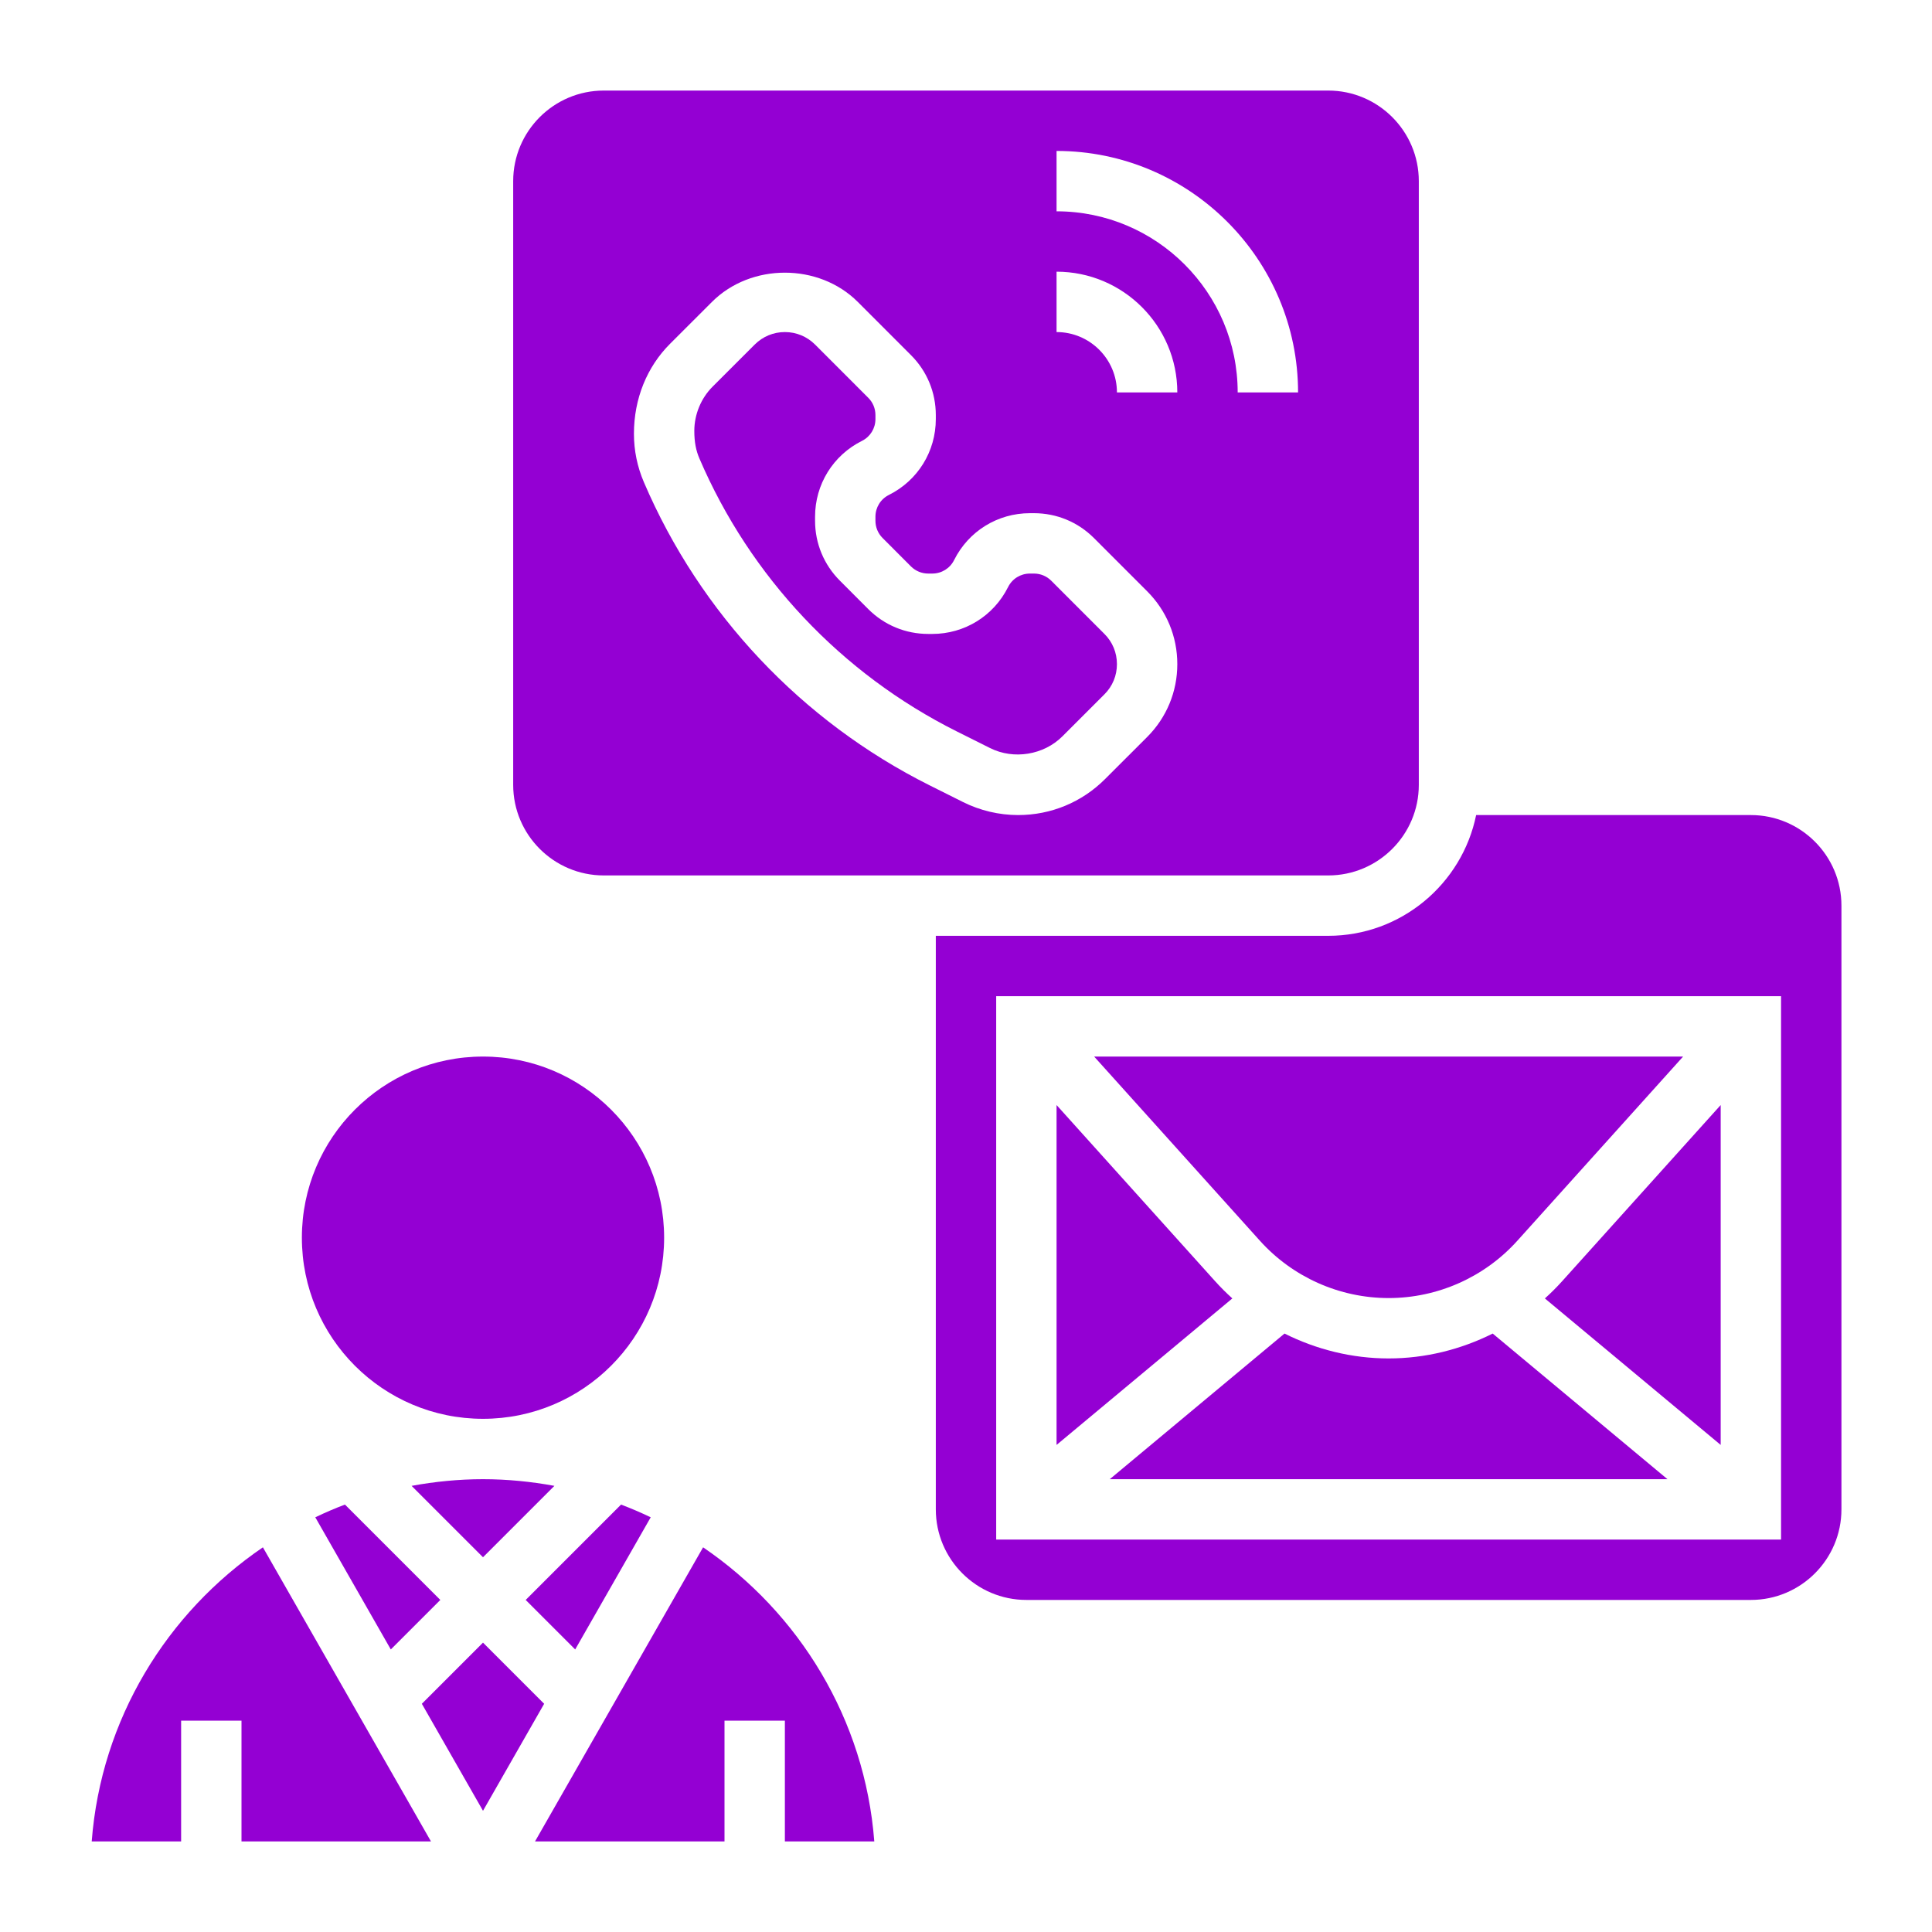
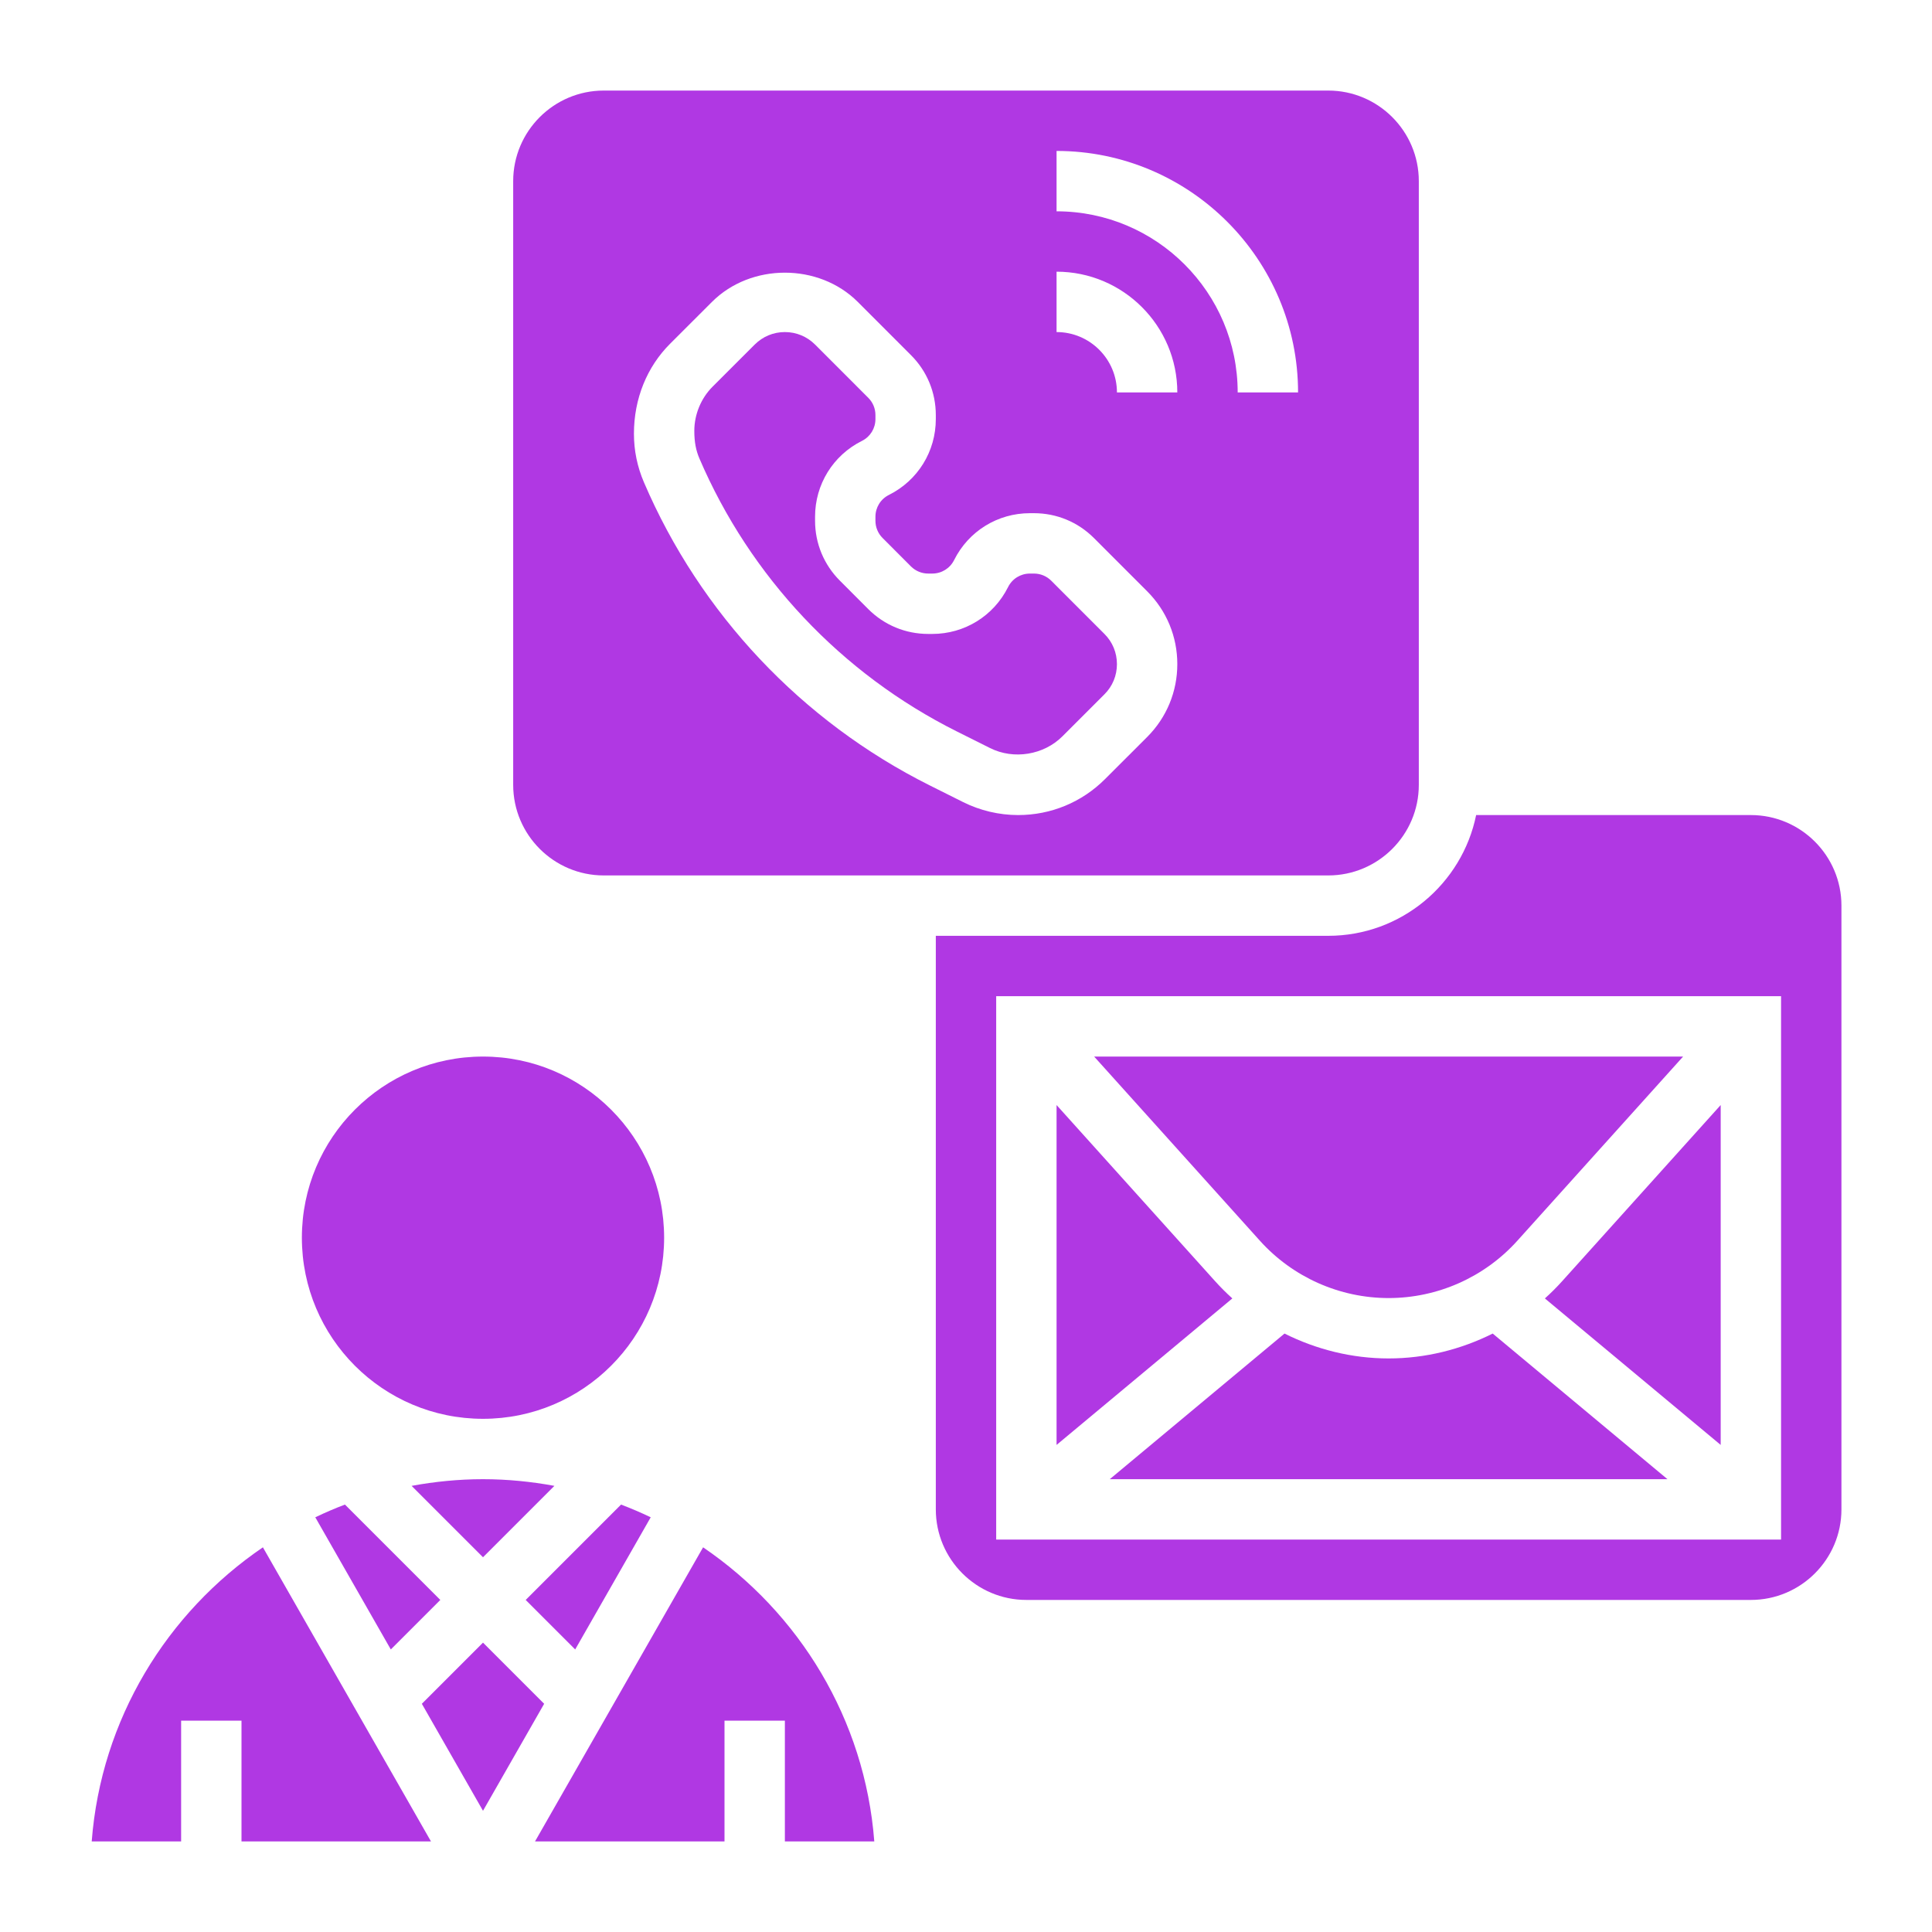
<svg xmlns="http://www.w3.org/2000/svg" version="1.1" x="0px" y="0px" viewBox="0 0 64 64" style="enable-background:new 0 0 64 64;" xml:space="preserve">
  <g>
-     <path fill="#9400D3" d="M46,45c-1.21,0-2.387-0.294-3.449-0.824L36.762,49h18.475l-5.789-4.824C48.387,44.706,47.21,45,46,45z">
+     <path fill="#b038e3" d="M46,45c-1.21,0-2.387-0.294-3.449-0.824L36.762,49h18.475l-5.789-4.824C48.387,44.706,47.21,45,46,45z">
		</path>
-     <path fill="#9400D3" d="M20,29h24c1.654,0,3-1.346,3-3V6c0-1.654-1.346-3-3-3H20c-1.654,0-3,1.346-3,3v20C17,27.654,18.346,29,20,29z M35,5   c4.411,0,8,3.589,8,8h-2c0-3.309-2.691-6-6-6V5z M35,9c2.206,0,4,1.794,4,4h-2c0-1.103-0.897-2-2-2V9z M22.193,11.392L23.586,10   c1.291-1.29,3.537-1.29,4.828,0l1.763,1.764C30.707,12.293,31,12.999,31,13.75v0.132c0,1.071-0.595,2.034-1.553,2.513   C29.171,16.532,29,16.81,29,17.118v0.132c0,0.216,0.084,0.419,0.237,0.572l0.939,0.941C30.33,18.916,30.533,19,30.749,19h0.133   c0.309,0,0.586-0.171,0.724-0.447C32.085,17.595,33.048,17,34.118,17h0.133c0.75,0,1.455,0.292,1.986,0.822L38,19.586   c0.645,0.644,1,1.501,1,2.414s-0.355,1.77-1,2.415l-1.393,1.392C35.839,26.576,34.814,27,33.726,27   c-0.629,0-1.259-0.149-1.822-0.43L30.8,26.018c-4.239-2.12-7.603-5.687-9.47-10.044C21.111,15.463,21,14.923,21,14.369   C21,13.202,21.435,12.151,22.193,11.392z">
+     <path fill="#b038e3" d="M20,29h24c1.654,0,3-1.346,3-3V6c0-1.654-1.346-3-3-3H20c-1.654,0-3,1.346-3,3v20C17,27.654,18.346,29,20,29z M35,5   c4.411,0,8,3.589,8,8h-2c0-3.309-2.691-6-6-6V5z M35,9c2.206,0,4,1.794,4,4h-2c0-1.103-0.897-2-2-2V9z M22.193,11.392L23.586,10   c1.291-1.29,3.537-1.29,4.828,0l1.763,1.764C30.707,12.293,31,12.999,31,13.75v0.132c0,1.071-0.595,2.034-1.553,2.513   C29.171,16.532,29,16.81,29,17.118v0.132c0,0.216,0.084,0.419,0.237,0.572l0.939,0.941C30.33,18.916,30.533,19,30.749,19h0.133   c0.309,0,0.586-0.171,0.724-0.447C32.085,17.595,33.048,17,34.118,17h0.133c0.75,0,1.455,0.292,1.986,0.822L38,19.586   c0.645,0.644,1,1.501,1,2.414s-0.355,1.77-1,2.415l-1.393,1.392C35.839,26.576,34.814,27,33.726,27   c-0.629,0-1.259-0.149-1.822-0.43L30.8,26.018c-4.239-2.12-7.603-5.687-9.47-10.044C21.111,15.463,21,14.923,21,14.369   C21,13.202,21.435,12.151,22.193,11.392z">
		</path>
-     <path fill="#9400D3" d="M51.176,43.012L57,47.865V36.606l-5.25,5.833C51.568,42.641,51.377,42.832,51.176,43.012z">
+     <path fill="#b038e3" d="M51.176,43.012L57,47.865V36.606l-5.25,5.833C51.568,42.641,51.377,42.832,51.176,43.012z">
		</path>
-     <path fill="#9400D3" d="M31.694,24.229l1.104,0.552c0.784,0.392,1.777,0.229,2.396-0.389L36.586,23C36.854,22.733,37,22.378,37,22   s-0.146-0.733-0.414-1l-1.763-1.764C34.67,19.084,34.467,19,34.251,19h-0.133c-0.309,0-0.586,0.171-0.724,0.447   C32.915,20.405,31.952,21,30.882,21h-0.133c-0.75,0-1.455-0.292-1.986-0.822l-0.939-0.941C27.293,18.707,27,18.001,27,17.25v-0.132   c0-1.071,0.595-2.034,1.553-2.513C28.829,14.468,29,14.19,29,13.882V13.75c0-0.216-0.084-0.419-0.237-0.572L27,11.414   C26.732,11.147,26.378,11,26,11s-0.732,0.147-1,0.415l-1.393,1.392C23.222,13.192,23,13.728,23,14.274   c0,0.377,0.057,0.652,0.168,0.912C24.85,19.109,27.877,22.32,31.694,24.229z">
+     <path fill="#b038e3" d="M31.694,24.229l1.104,0.552c0.784,0.392,1.777,0.229,2.396-0.389L36.586,23C36.854,22.733,37,22.378,37,22   s-0.146-0.733-0.414-1l-1.763-1.764C34.67,19.084,34.467,19,34.251,19h-0.133c-0.309,0-0.586,0.171-0.724,0.447   C32.915,20.405,31.952,21,30.882,21h-0.133c-0.75,0-1.455-0.292-1.986-0.822l-0.939-0.941C27.293,18.707,27,18.001,27,17.25v-0.132   c0-1.071,0.595-2.034,1.553-2.513C28.829,14.468,29,14.19,29,13.882V13.75c0-0.216-0.084-0.419-0.237-0.572L27,11.414   C26.732,11.147,26.378,11,26,11s-0.732,0.147-1,0.415l-1.393,1.392C23.222,13.192,23,13.728,23,14.274   c0,0.377,0.057,0.652,0.168,0.912C24.85,19.109,27.877,22.32,31.694,24.229z">
		</path>
-     <path fill="#9400D3" d="M58,27h-9.101c-0.465,2.279-2.484,4-4.899,4H31v19c0,1.654,1.346,3,3,3h24c1.654,0,3-1.346,3-3V30   C61,28.346,59.654,27,58,27z M59,51H33V33h26V51z">
+     <path fill="#b038e3" d="M58,27h-9.101c-0.465,2.279-2.484,4-4.899,4H31v19c0,1.654,1.346,3,3,3h24c1.654,0,3-1.346,3-3V30   C61,28.346,59.654,27,58,27z M59,51H33V33h26V51z">
		</path>
-     <path fill="#9400D3" d="M46,43c1.624,0,3.178-0.692,4.264-1.899L55.755,35h-19.51l5.491,6.101C42.822,42.308,44.376,43,46,43z">
+     <path fill="#b038e3" d="M46,43c1.624,0,3.178-0.692,4.264-1.899L55.755,35h-19.51l5.491,6.101C42.822,42.308,44.376,43,46,43z">
		</path>
-     <path fill="#9400D3" d="M40.25,42.439L35,36.606v11.259l5.823-4.853C40.623,42.832,40.432,42.641,40.25,42.439z">
+     <path fill="#b038e3" d="M40.25,42.439L35,36.606v11.259l5.823-4.853C40.623,42.832,40.432,42.641,40.25,42.439z">
		</path>
-     <path fill="#9400D3" d="M23.291,51.257L17.723,61H24v-4h2v4h2.962C28.652,56.949,26.471,53.422,23.291,51.257z">
+     <path fill="#b038e3" d="M23.291,51.257L17.723,61H24v-4h2v4h2.962C28.652,56.949,26.471,53.422,23.291,51.257z">
		</path>
-     <path fill="#9400D3" d="M3.038,61H6v-4h2v4h6.277l-5.568-9.743C5.529,53.422,3.348,56.949,3.038,61z">
+     <path fill="#b038e3" d="M3.038,61H6v-4h2v4h6.277l-5.568-9.743C5.529,53.422,3.348,56.949,3.038,61z">
		</path>
-     <circle fill="#9400D3" cx="16" cy="41" r="6">
+     <circle fill="#b038e3" cx="16" cy="41" r="6">
		</circle>
-     <path fill="#9400D3" d="M18.365,49.221C17.597,49.08,16.808,49,16,49s-1.597,0.08-2.365,0.221L16,51.586L18.365,49.221z">
+     <path fill="#b038e3" d="M18.365,49.221C17.597,49.08,16.808,49,16,49s-1.597,0.08-2.365,0.221L16,51.586L18.365,49.221z">
		</path>
-     <polygon fill="#9400D3" points="16,54.414 13.974,56.44 16,59.985 18.026,56.44  ">
+     <polygon fill="#b038e3" points="16,54.414 13.974,56.44 16,59.985 18.026,56.44  ">
		</polygon>
-     <path fill="#9400D3" d="M10.444,50.262l2.502,4.378l1.64-1.64l-3.159-3.159C11.092,49.967,10.765,50.109,10.444,50.262z">
+     <path fill="#b038e3" d="M10.444,50.262l2.502,4.378l1.64-1.64l-3.159-3.159C11.092,49.967,10.765,50.109,10.444,50.262z">
		</path>
-     <path fill="#9400D3" d="M21.556,50.262c-0.321-0.153-0.648-0.294-0.983-0.421L17.414,53l1.64,1.64L21.556,50.262z">
+     <path fill="#b038e3" d="M21.556,50.262c-0.321-0.153-0.648-0.294-0.983-0.421L17.414,53l1.64,1.64L21.556,50.262z">
		</path>
  </g>
</svg>
